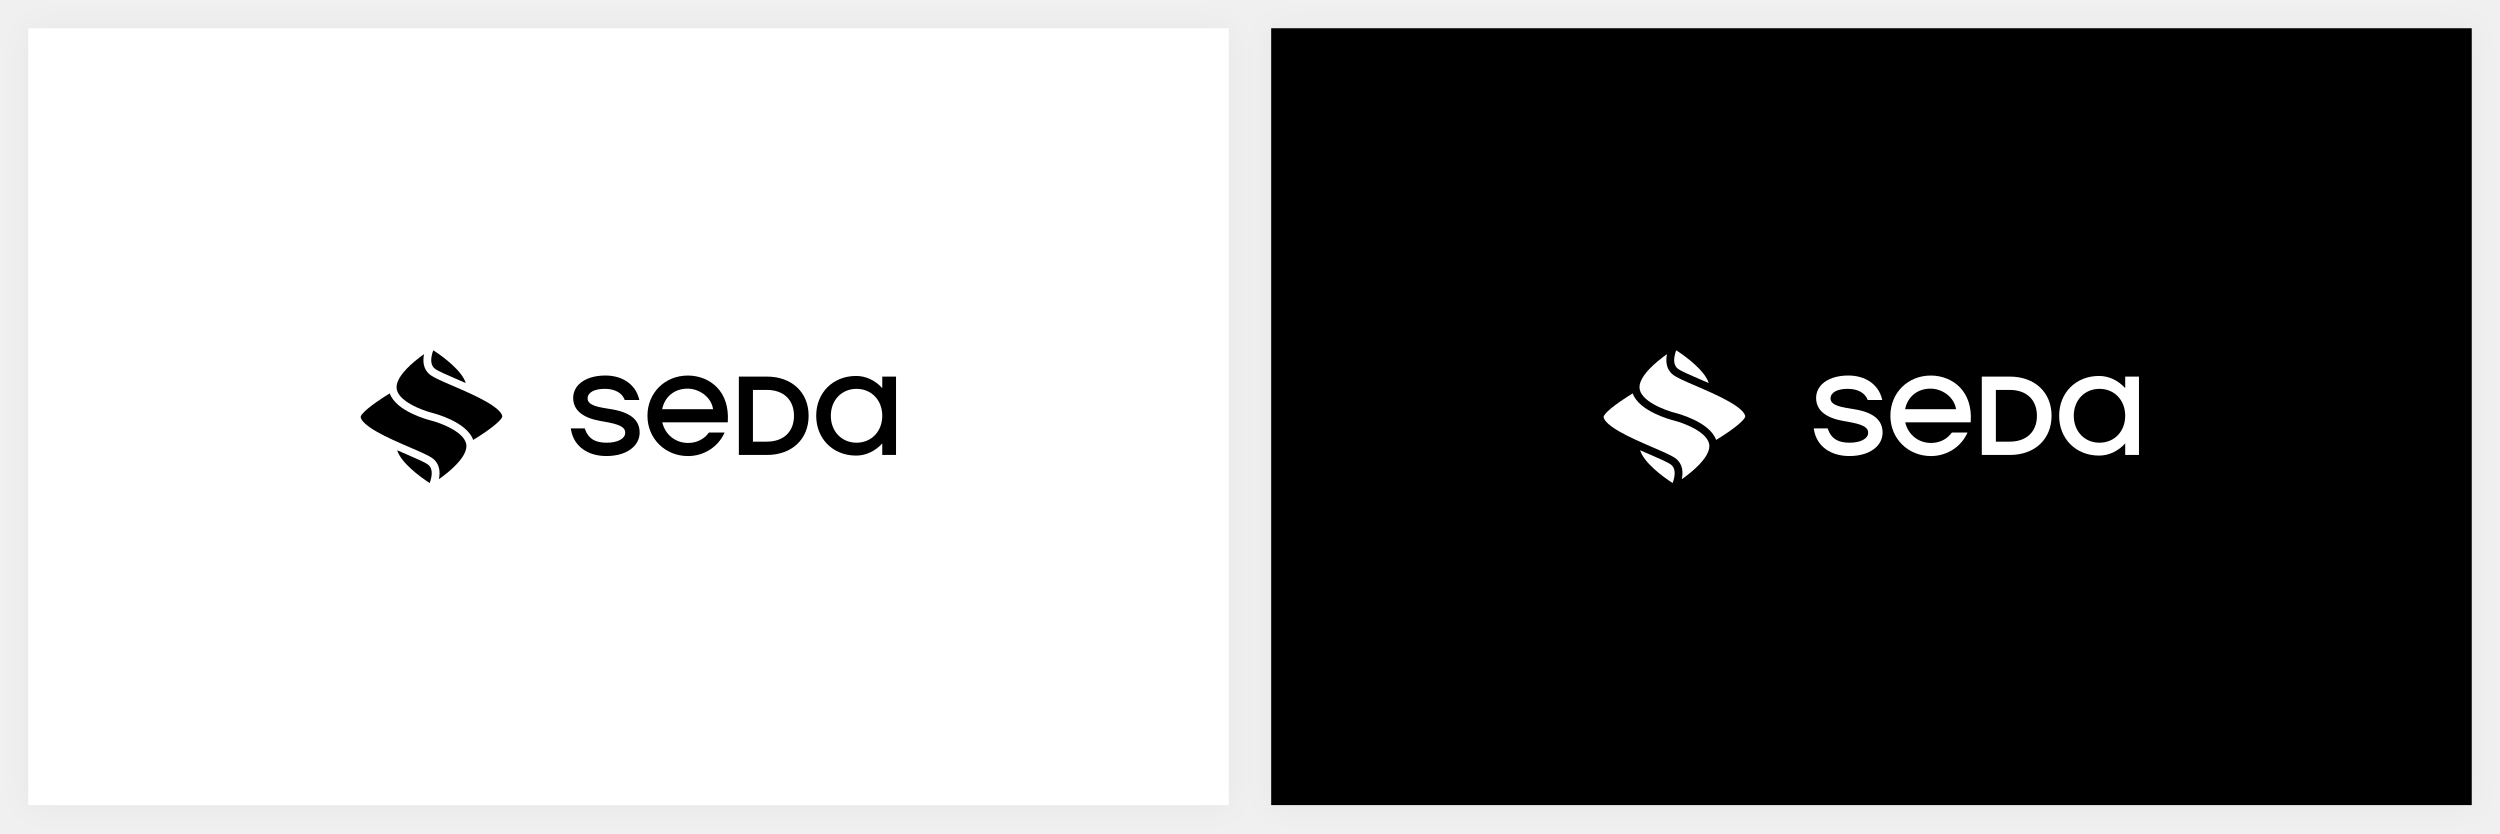
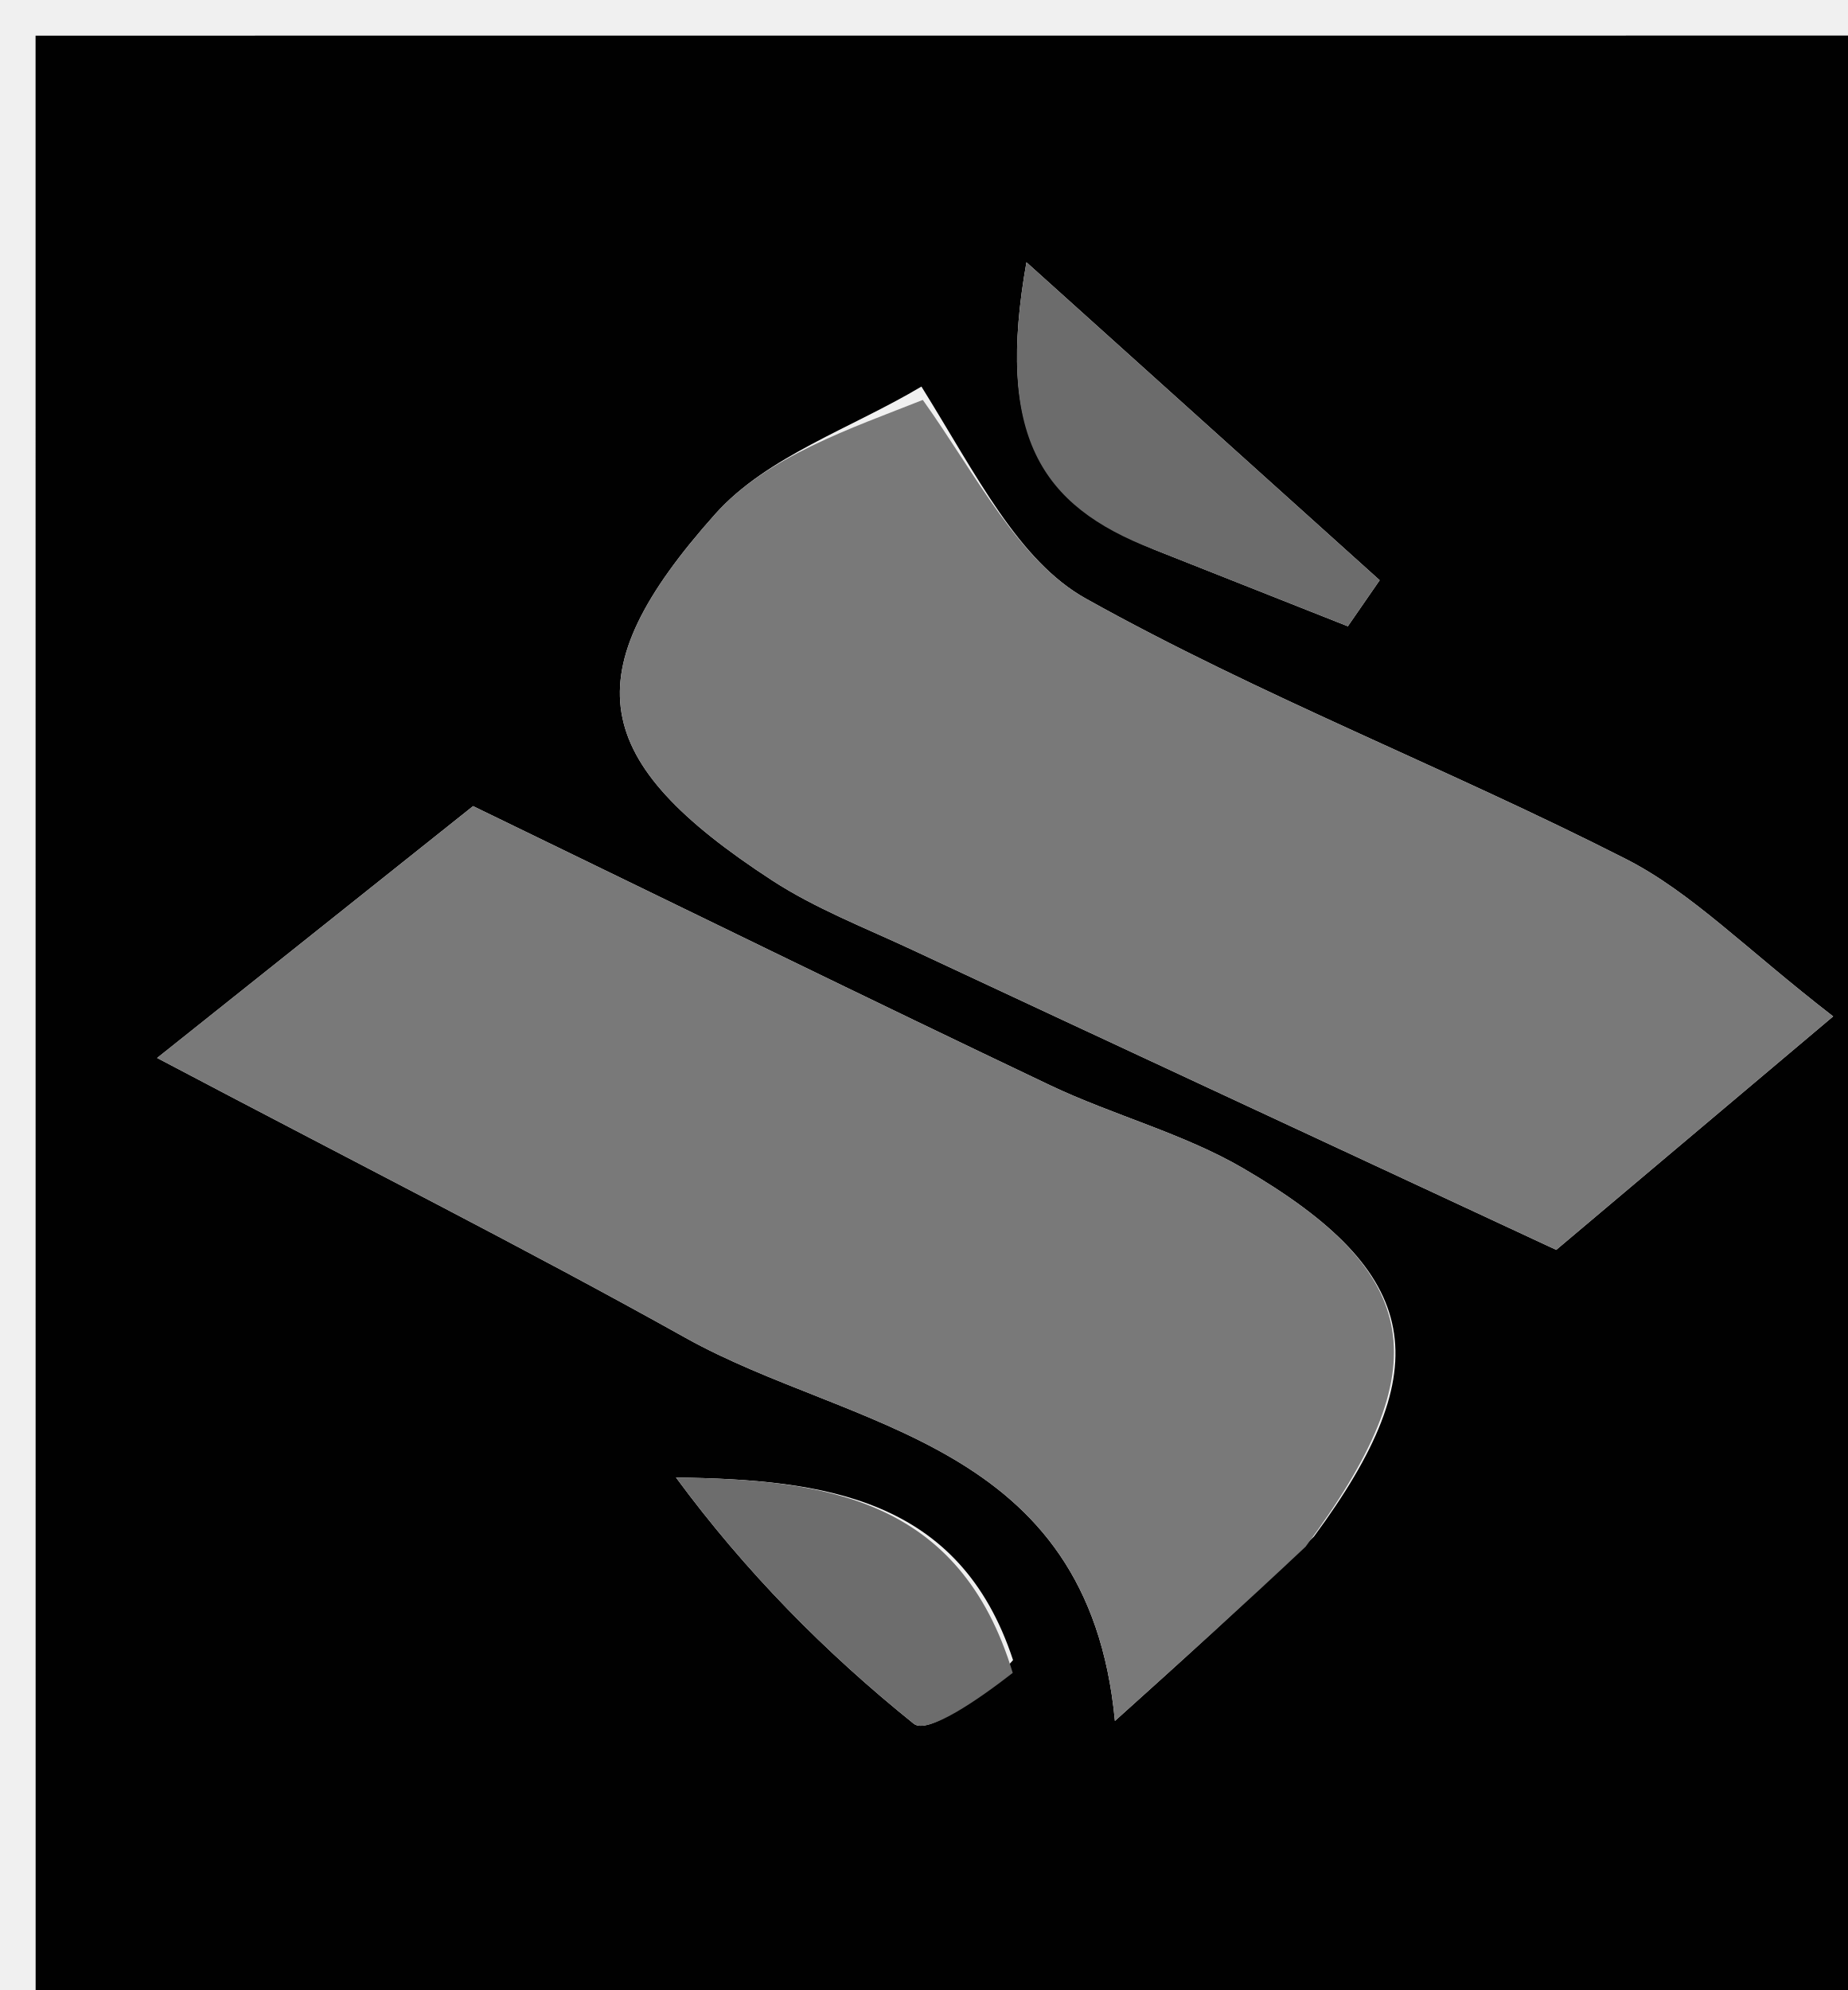
- <svg xmlns="http://www.w3.org/2000/svg" width="3540" height="1180" viewBox="0 0 3540 1180" fill="none">
-   <g filter="url(#filter0_d_1612_568)">
-     <rect x="40" y="40" width="1700" height="1100" fill="white" />
-     <path d="M865.851 579.497L853.985 577.508C834.56 574.247 832.059 568.671 832.059 564.186C832.059 555.798 841.405 550.586 856.438 550.586C870.031 550.586 880.362 556.009 884.089 565.113L884.629 566.443H905.32L904.605 563.803C899.266 544.026 881.115 531.727 857.22 531.727C841.174 531.727 827.879 536.155 819.788 544.198C814.324 549.62 811.505 556.497 811.63 564.08C811.978 580.874 825.04 591.672 850.413 596.157L862.23 598.29C881.405 602.105 885.325 606.868 885.325 612.836C885.325 621.118 874.589 626.875 859.238 626.875C842.496 626.875 833.295 621.223 828.478 608.006L827.956 606.591H808.241L808.676 609.077C812.644 631.686 831.837 645.754 858.755 645.754C874.975 645.754 888.569 641.154 897.036 632.814C902.78 627.143 905.793 620.028 905.735 612.214C905.561 594.598 892.508 583.887 865.832 579.497H865.87H865.851Z" fill="black" />
-     <path d="M1085.86 533.267H1046.22V644.224H1085.86C1121.25 644.224 1145.01 621.932 1145.01 588.736C1145.01 555.541 1121.25 533.258 1085.86 533.258V533.267ZM1124.29 588.746C1124.29 611.316 1109.56 625.355 1085.86 625.355H1066.16V552.127H1085.86C1109.56 552.127 1124.29 566.147 1124.29 588.736V588.746Z" fill="black" />
-     <path d="M1249.29 533.269V549.594C1239.32 538.567 1226.11 532.341 1212.27 532.341C1179.52 532.341 1155.75 556.059 1155.75 588.729C1155.75 621.398 1179.52 645.116 1212.27 645.116C1226.1 645.116 1239.31 638.89 1249.29 627.863V644.207H1268.77V533.269H1249.29ZM1249.29 588.738C1249.29 610.84 1233.98 626.868 1212.87 626.868C1191.77 626.868 1176.46 610.84 1176.46 588.738C1176.46 566.637 1191.77 550.608 1212.87 550.608C1233.98 550.608 1249.29 566.637 1249.29 588.738Z" fill="black" />
-     <path d="M1015.2 548.455C1004.92 537.849 989.935 531.766 974.082 531.766C941.42 531.766 916.791 556.268 916.791 588.775C916.791 621.282 942.038 645.784 974.246 645.784C996.954 645.784 1017.34 632.51 1026 612.436H1003.9C996.916 622.009 986.566 627.221 974.266 627.221C956.375 627.221 941.739 615.362 937.829 598.061H1030.49L1030.6 596.072C1031.73 576.486 1026.39 560.008 1015.22 548.474H1015.2V548.455ZM937.607 579.47C941.208 561.662 955.082 550.31 973.609 550.31C989.288 550.31 1007 561.385 1009.76 579.47H937.607Z" fill="black" />
-     <path d="M613.509 496C612.676 498.236 611.814 500.993 611.256 503.937C609.646 512.385 611.171 518.487 615.8 522.055C620.155 525.417 632.783 530.858 646.15 536.614C650.515 538.496 654.983 540.415 659.527 542.418C654.33 525.296 628.561 505.688 613.509 496Z" fill="black" />
-     <path d="M586.955 511.845C570.303 525.855 561.499 538.44 561.499 548.249C561.499 567.755 598.202 581.188 612.336 584.718C614.513 585.259 661.042 597.136 670.036 622.967C674.731 620.098 681.273 615.971 687.805 611.434C710.488 595.673 711.226 590.186 711.245 589.954C711.245 586.954 708.386 580.228 689.254 569.143C675.224 561.02 657.407 553.345 641.692 546.573C626.46 540.015 614.428 534.826 608.984 530.625C598.978 522.893 598.552 511.063 600.474 501.45C596.337 504.375 591.632 507.914 586.955 511.845Z" fill="black" />
-     <path d="M606.145 657.954C601.79 654.592 589.171 649.152 575.804 643.395C571.44 641.513 566.971 639.594 562.427 637.582C567.625 654.703 593.393 674.312 608.445 684C609.279 681.764 610.14 679.007 610.699 676.073C612.308 667.624 610.784 661.522 606.155 657.954H606.145Z" fill="black" />
-     <path d="M635.002 668.155C651.654 654.144 660.458 641.56 660.458 631.741C660.458 612.235 623.765 598.803 609.621 595.272C607.444 594.732 560.914 582.855 551.921 557.024C547.225 559.893 540.684 564.02 534.152 568.556C511.469 584.318 510.731 589.804 510.712 590.028C510.712 593.027 513.571 599.753 532.703 610.838C546.733 618.961 564.55 626.637 580.265 633.409C595.497 639.967 607.529 645.155 612.982 649.356C622.988 657.088 623.414 668.918 621.493 678.532C625.63 675.607 630.335 672.067 635.011 668.136L635.002 668.155Z" fill="black" />
-   </g>
-   <g filter="url(#filter1_d_1612_568)">
-     <rect x="1800" y="40" width="1700" height="1100" fill="black" />
-     <path d="M2625.85 579.497L2613.99 577.508C2594.56 574.247 2592.06 568.671 2592.06 564.186C2592.06 555.798 2601.41 550.586 2616.44 550.586C2630.03 550.586 2640.36 556.009 2644.09 565.113L2644.63 566.443H2665.32L2664.61 563.803C2659.27 544.026 2641.12 531.727 2617.22 531.727C2601.17 531.727 2587.88 536.155 2579.79 544.198C2574.32 549.62 2571.5 556.497 2571.63 564.08C2571.98 580.874 2585.04 591.672 2610.41 596.157L2622.23 598.29C2641.4 602.105 2645.32 606.868 2645.32 612.836C2645.32 621.118 2634.59 626.875 2619.24 626.875C2602.5 626.875 2593.3 621.223 2588.48 608.006L2587.96 606.591H2568.24L2568.68 609.077C2572.64 631.686 2591.84 645.754 2618.75 645.754C2634.97 645.754 2648.57 641.154 2657.04 632.814C2662.78 627.143 2665.79 620.028 2665.73 612.214C2665.56 594.598 2652.51 583.887 2625.83 579.497H2625.87H2625.85Z" fill="white" />
-     <path d="M2845.86 533.267H2806.22V644.224H2845.86C2881.25 644.224 2905.01 621.932 2905.01 588.736C2905.01 555.541 2881.25 533.258 2845.86 533.258V533.267ZM2884.29 588.746C2884.29 611.316 2869.56 625.355 2845.86 625.355H2826.16V552.127H2845.86C2869.56 552.127 2884.29 566.147 2884.29 588.736V588.746Z" fill="white" />
-     <path d="M3009.29 533.269V549.594C2999.32 538.567 2986.11 532.341 2972.27 532.341C2939.52 532.341 2915.75 556.059 2915.75 588.729C2915.75 621.398 2939.52 645.116 2972.27 645.116C2986.1 645.116 2999.31 638.89 3009.29 627.863V644.207H3028.77V533.269H3009.29ZM3009.29 588.738C3009.29 610.84 2993.98 626.868 2972.87 626.868C2951.77 626.868 2936.46 610.84 2936.46 588.738C2936.46 566.637 2951.77 550.608 2972.87 550.608C2993.98 550.608 3009.29 566.637 3009.29 588.738Z" fill="white" />
-     <path d="M2775.2 548.455C2764.92 537.849 2749.94 531.766 2734.08 531.766C2701.42 531.766 2676.79 556.268 2676.79 588.775C2676.79 621.282 2702.04 645.784 2734.25 645.784C2756.95 645.784 2777.34 632.51 2786 612.436H2763.9C2756.92 622.009 2746.57 627.221 2734.27 627.221C2716.38 627.221 2701.74 615.362 2697.83 598.061H2790.49L2790.6 596.072C2791.73 576.486 2786.39 560.008 2775.22 548.474H2775.2V548.455ZM2697.61 579.47C2701.21 561.662 2715.08 550.31 2733.61 550.31C2749.29 550.31 2767 561.385 2769.76 579.47H2697.61Z" fill="white" />
-     <path d="M2373.51 496C2372.68 498.236 2371.81 500.993 2371.26 503.937C2369.65 512.385 2371.17 518.487 2375.8 522.055C2380.15 525.417 2392.78 530.858 2406.15 536.614C2410.51 538.496 2414.98 540.415 2419.53 542.418C2414.33 525.296 2388.56 505.688 2373.51 496Z" fill="white" />
-     <path d="M2346.96 511.845C2330.3 525.855 2321.5 538.44 2321.5 548.249C2321.5 567.755 2358.2 581.188 2372.34 584.718C2374.51 585.259 2421.04 597.136 2430.04 622.967C2434.73 620.098 2441.27 615.971 2447.81 611.434C2470.49 595.673 2471.23 590.186 2471.24 589.954C2471.24 586.954 2468.39 580.228 2449.25 569.143C2435.22 561.02 2417.41 553.345 2401.69 546.573C2386.46 540.015 2374.43 534.826 2368.98 530.625C2358.98 522.893 2358.55 511.063 2360.47 501.45C2356.34 504.375 2351.63 507.914 2346.96 511.845Z" fill="white" />
-     <path d="M2366.15 657.954C2361.79 654.592 2349.17 649.152 2335.8 643.395C2331.44 641.513 2326.97 639.594 2322.43 637.582C2327.62 654.703 2353.39 674.312 2368.45 684C2369.28 681.764 2370.14 679.007 2370.7 676.073C2372.31 667.624 2370.78 661.522 2366.15 657.954H2366.15Z" fill="white" />
-     <path d="M2395 668.155C2411.65 654.144 2420.46 641.56 2420.46 631.741C2420.46 612.235 2383.76 598.803 2369.62 595.272C2367.44 594.732 2320.91 582.855 2311.92 557.024C2307.23 559.893 2300.68 564.02 2294.15 568.556C2271.47 584.318 2270.73 589.804 2270.71 590.028C2270.71 593.027 2273.57 599.753 2292.7 610.838C2306.73 618.961 2324.55 626.637 2340.26 633.409C2355.5 639.967 2367.53 645.155 2372.98 649.356C2382.99 657.088 2383.41 668.918 2381.49 678.532C2385.63 675.607 2390.33 672.067 2395.01 668.136L2395 668.155Z" fill="white" />
-   </g>
-   <defs>
-     <filter id="filter0_d_1612_568" x="0" y="0" width="1780" height="1180" filterUnits="userSpaceOnUse" color-interpolation-filters="sRGB">
-       <feFlood flood-opacity="0" result="BackgroundImageFix" />
-       <feColorMatrix in="SourceAlpha" type="matrix" values="0 0 0 0 0 0 0 0 0 0 0 0 0 0 0 0 0 0 127 0" result="hardAlpha" />
-       <feOffset />
-       <feGaussianBlur stdDeviation="20" />
-       <feColorMatrix type="matrix" values="0 0 0 0 0 0 0 0 0 0 0 0 0 0 0 0 0 0 0.04 0" />
-       <feBlend mode="normal" in2="BackgroundImageFix" result="effect1_dropShadow_1612_568" />
-       <feBlend mode="normal" in="SourceGraphic" in2="effect1_dropShadow_1612_568" result="shape" />
-     </filter>
-     <filter id="filter1_d_1612_568" x="1760" y="0" width="1780" height="1180" filterUnits="userSpaceOnUse" color-interpolation-filters="sRGB">
-       <feFlood flood-opacity="0" result="BackgroundImageFix" />
-       <feColorMatrix in="SourceAlpha" type="matrix" values="0 0 0 0 0 0 0 0 0 0 0 0 0 0 0 0 0 0 127 0" result="hardAlpha" />
-       <feOffset />
-       <feGaussianBlur stdDeviation="20" />
-       <feColorMatrix type="matrix" values="0 0 0 0 0 0 0 0 0 0 0 0 0 0 0 0 0 0 0.04 0" />
-       <feBlend mode="normal" in2="BackgroundImageFix" result="effect1_dropShadow_1612_568" />
-       <feBlend mode="normal" in="SourceGraphic" in2="effect1_dropShadow_1612_568" result="shape" />
-     </filter>
-   </defs>
+ <svg xmlns="http://www.w3.org/2000/svg" version="1.1" id="Layer_1" x="0px" y="0px" width="100%" viewBox="0 0 52 56" enable-background="new 0 0 52 56" xml:space="preserve">
+   <path fill="#010101" opacity="1" stroke="none" d=" M36.005,57   C24.004,57 12.504,57 1.003,57   C1.002,38.335 1.002,19.67 1.001,1.003   C18.332,1.002 35.663,1.002 52.996,1.001   C52.997,19.665 52.997,38.33 52.999,56.997   C47.502,57 42.004,57 36.005,57  M25.934,10.878   C23.973,12.049 21.584,12.839 20.131,14.465   C16.096,18.983 16.595,21.427 21.729,24.773   C22.954,25.571 24.352,26.11 25.686,26.734   C31.397,29.403 37.115,32.059 43.801,35.172   C45.532,33.714 48.334,31.351 51.595,28.602   C49.132,26.698 47.609,25.111 45.757,24.17   C40.746,21.621 35.466,19.581 30.566,16.847   C28.669,15.789 27.508,13.409 25.934,10.878  M36.982,43.239   C40.51,38.468 40.06,35.834 34.994,32.879   C33.301,31.892 31.335,31.386 29.551,30.538   C24.46,28.117 19.398,25.633 13.315,22.685   C11.592,24.058 8.707,26.357 4.422,29.772   C10.192,32.816 14.798,35.137 19.297,37.649   C23.961,40.253 30.627,40.493 31.38,48.428   C33.371,46.637 34.94,45.225 36.982,43.239  M32.792,15.587   C34.507,16.266 36.221,16.945 37.936,17.624   C38.234,17.192 38.533,16.76 38.832,16.328   C35.803,13.602 32.774,10.876 28.89,7.38   C28.028,12.242 29.255,14.224 32.792,15.587  M28.513,46.717   C27.012,42.144 23.214,41.635 19.026,41.578   C20.979,44.229 23.234,46.511 25.719,48.507   C26.107,48.818 27.543,47.825 28.513,46.717  z" />
+   <path fill="#797979" opacity="1" stroke="none" d=" M25.973,11.254   C27.508,13.409 28.669,15.789 30.566,16.847   C35.466,19.581 40.746,21.621 45.757,24.17   C47.609,25.111 49.132,26.698 51.595,28.602   C48.334,31.351 45.532,33.714 43.801,35.172   C37.115,32.059 31.397,29.403 25.686,26.734   C24.352,26.11 22.954,25.571 21.729,24.773   C16.595,21.427 16.096,18.983 20.131,14.465   C21.584,12.839 23.973,12.049 25.973,11.254  z" />
+   <path fill="#797979" opacity="1" stroke="none" d=" M36.746,43.526   C34.94,45.225 33.371,46.637 31.38,48.428   C30.627,40.493 23.961,40.253 19.297,37.649   C14.798,35.137 10.192,32.816 4.422,29.772   C8.707,26.357 11.592,24.058 13.315,22.685   C19.398,25.633 24.46,28.117 29.551,30.538   C31.335,31.386 33.301,31.892 34.994,32.879   C40.06,35.834 40.51,38.468 36.746,43.526  z" />
+   <path fill="#6C6C6C" opacity="1" stroke="none" d=" M32.46,15.458   C29.255,14.224 28.028,12.242 28.89,7.38   C32.774,10.876 35.803,13.602 38.832,16.328   C38.533,16.76 38.234,17.192 37.936,17.624   C36.221,16.945 34.507,16.266 32.46,15.458  z" />
+   <path fill="#6D6D6D" opacity="1" stroke="none" d=" M28.504,47.076   C27.543,47.825 26.107,48.818 25.719,48.507   C23.234,46.511 20.979,44.229 19.026,41.578   C23.214,41.635 27.012,42.144 28.504,47.076  z" />
</svg>
